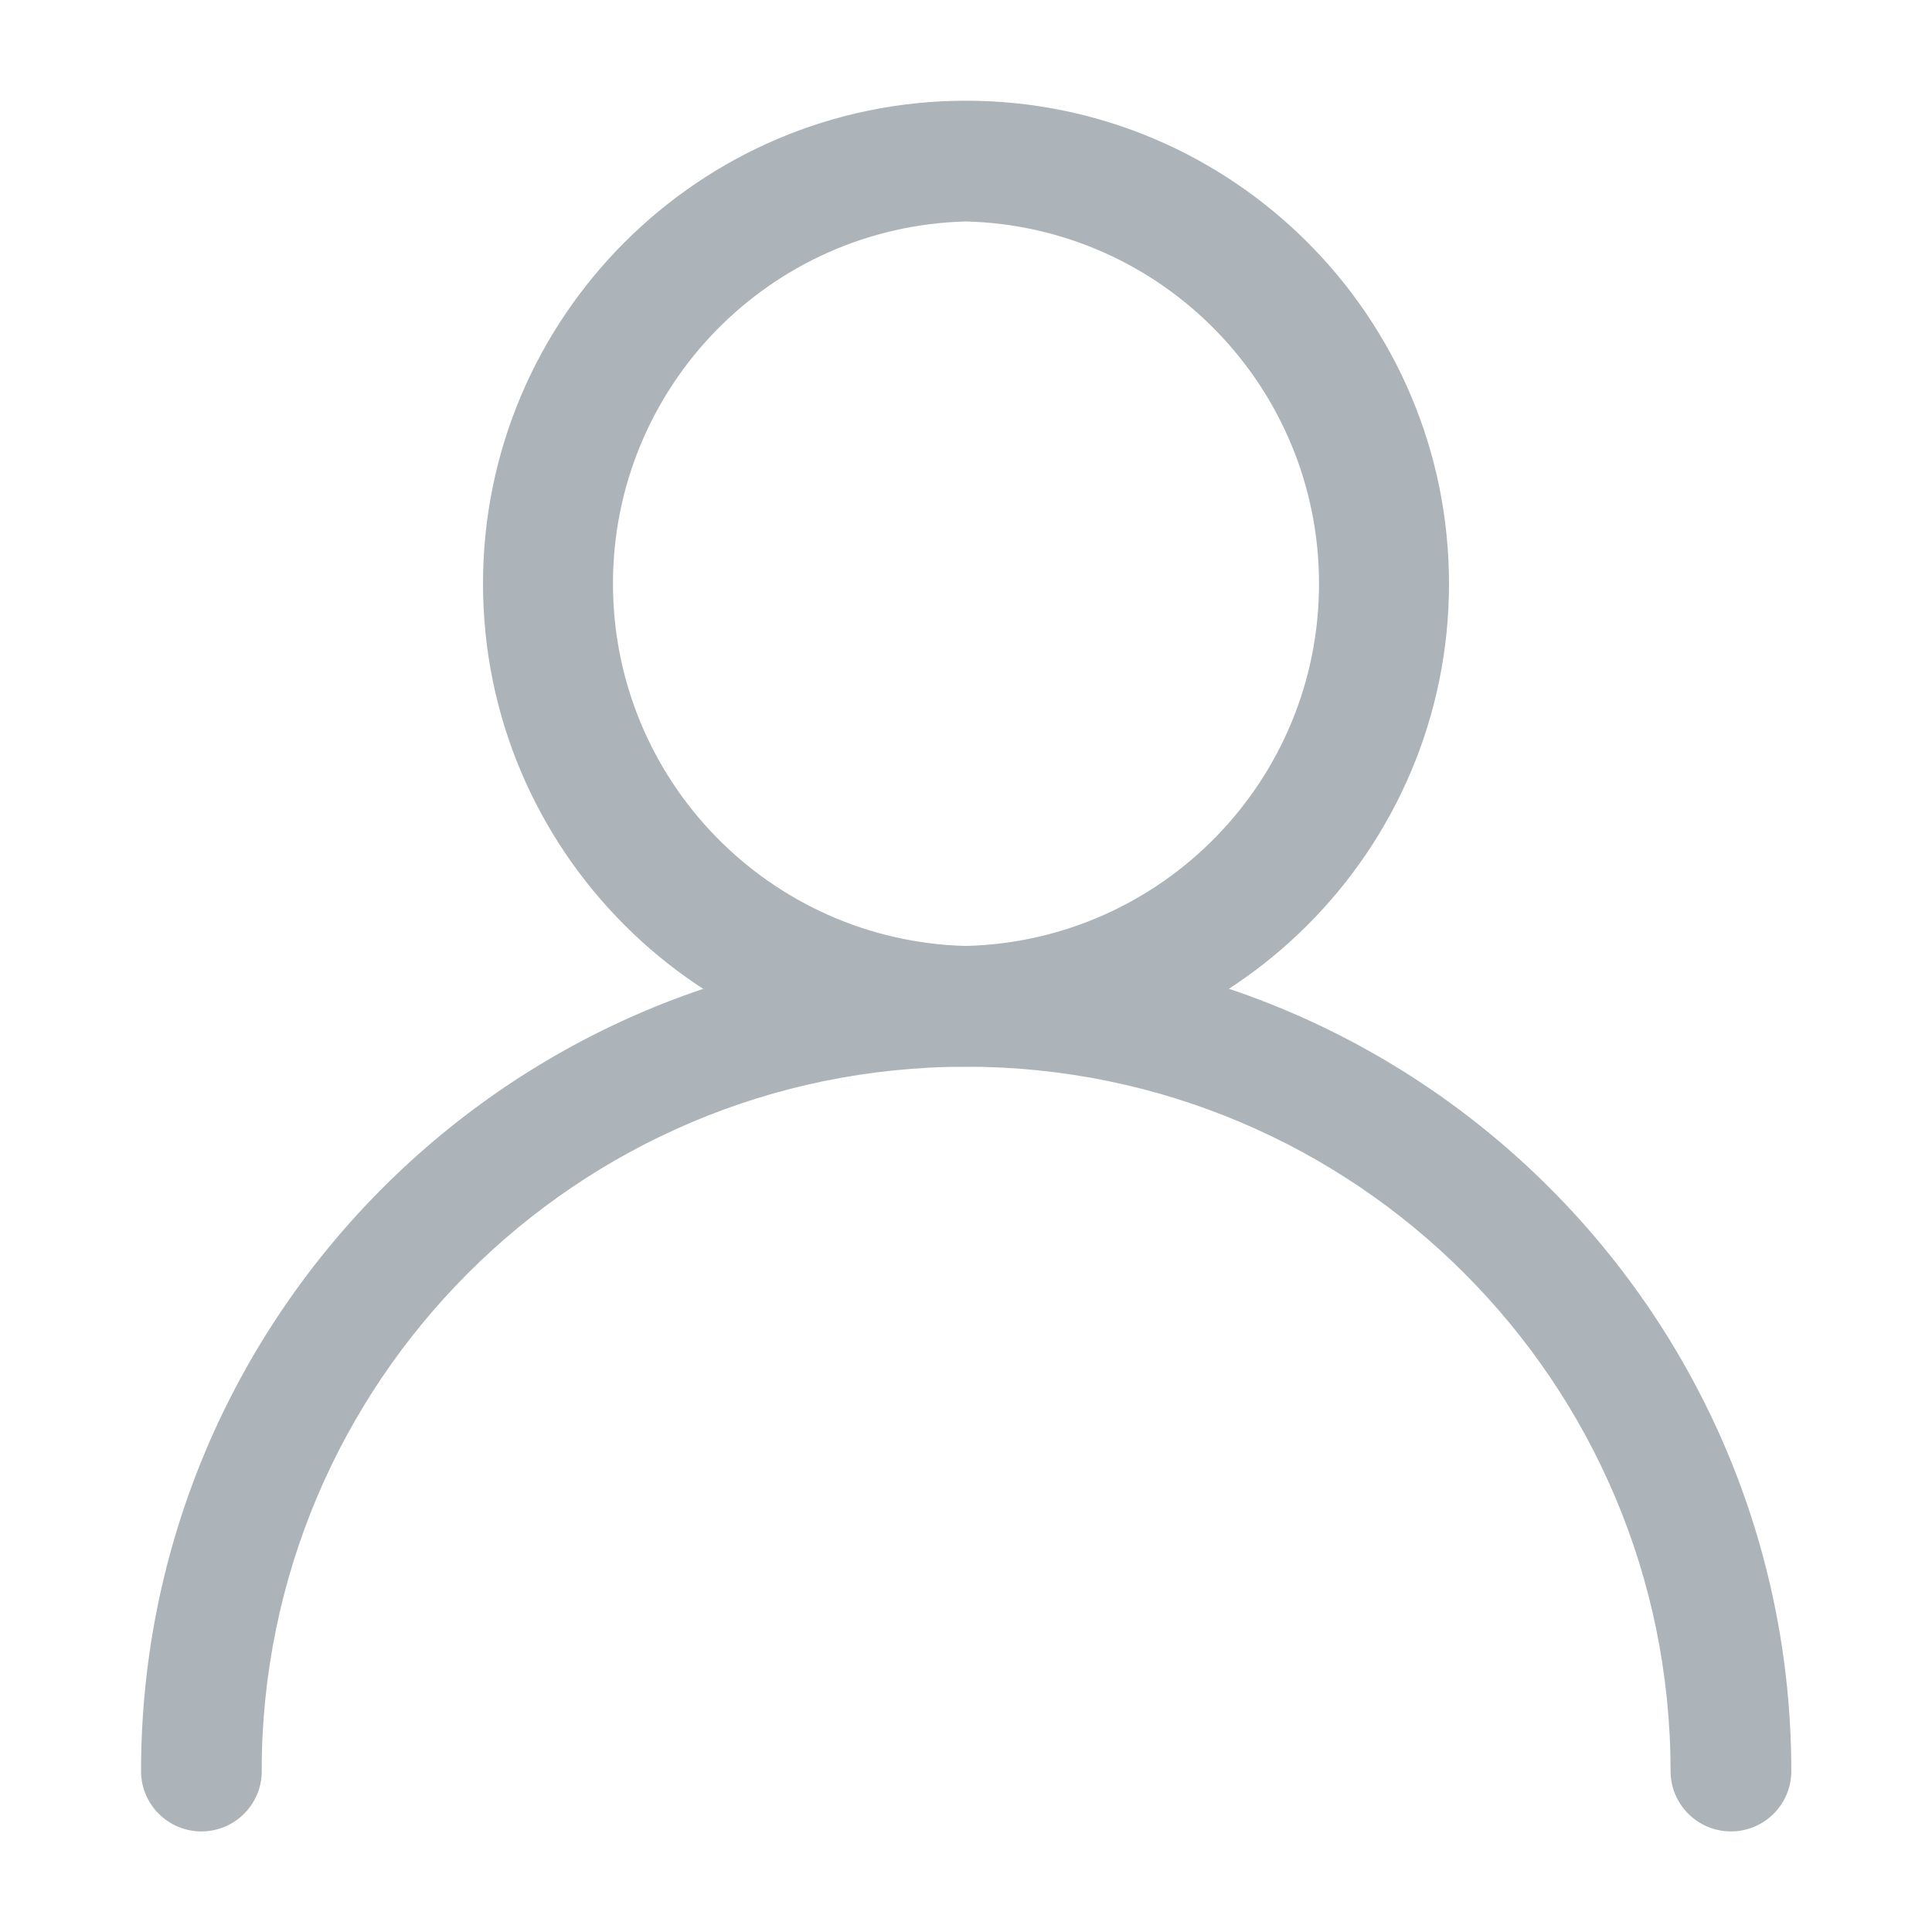
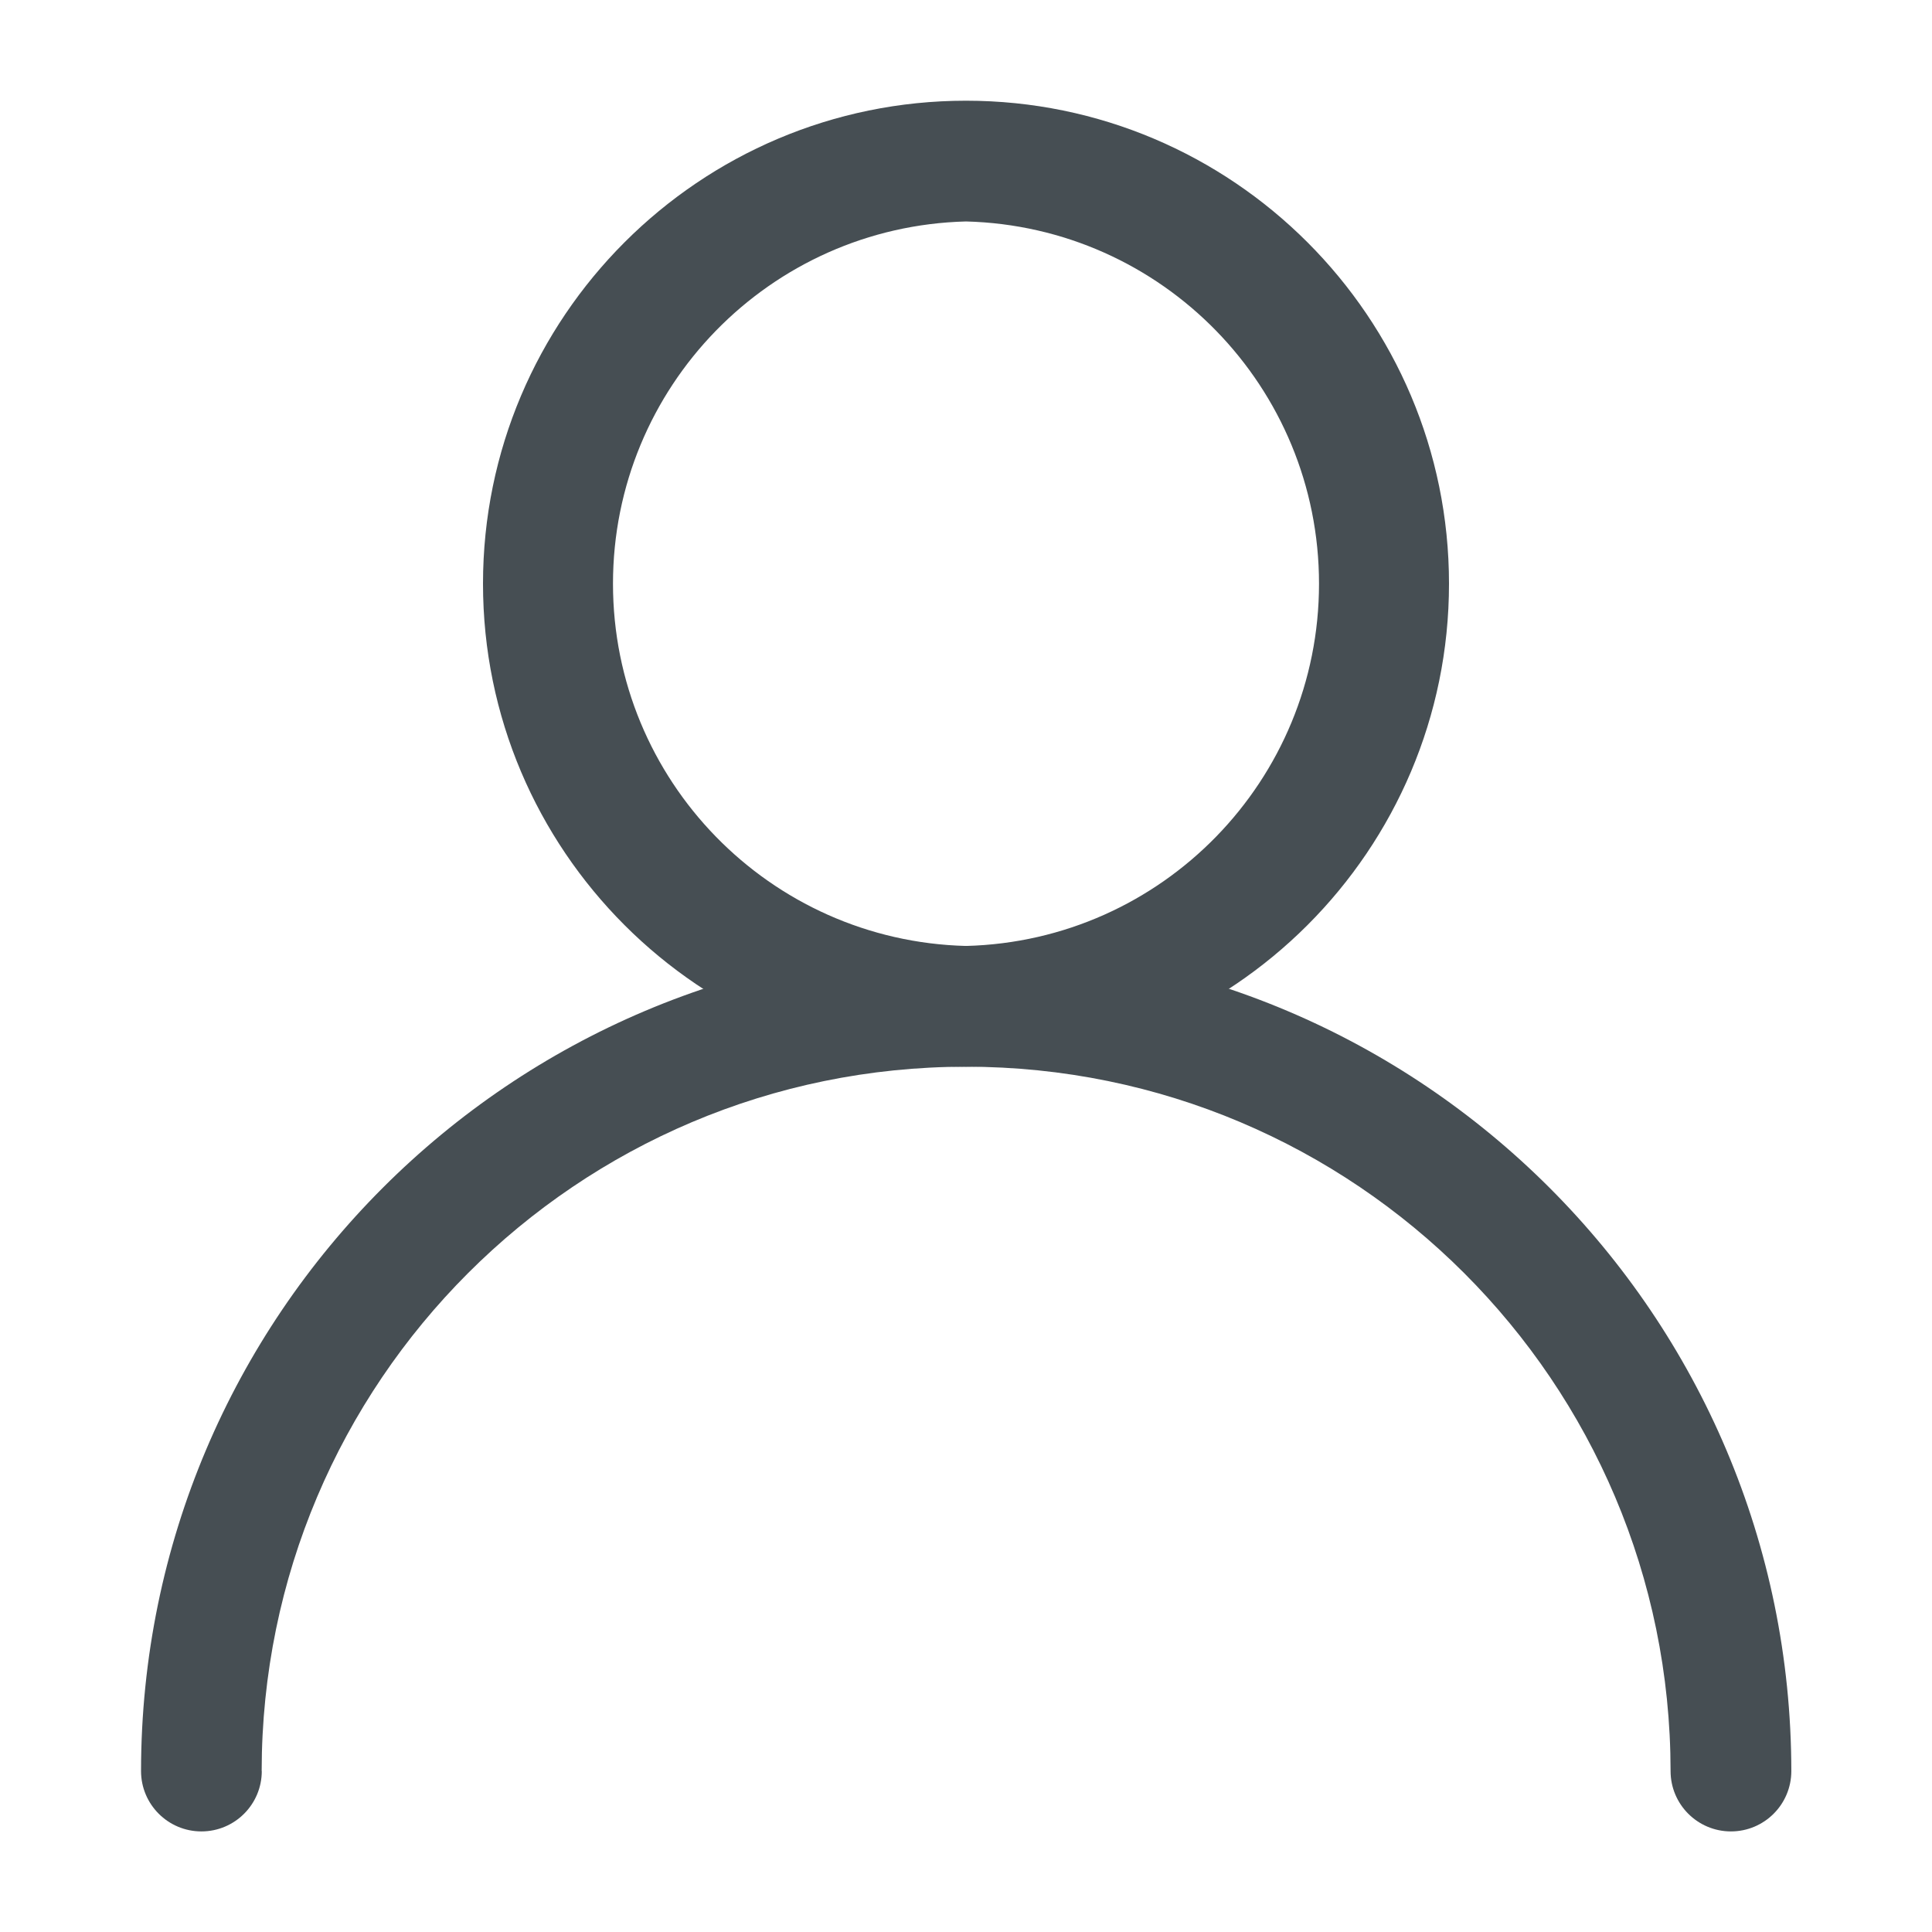
<svg xmlns="http://www.w3.org/2000/svg" width="16" height="16" fill="none">
-   <g fill="#ACB4B9" fill-rule="evenodd" clip-rule="evenodd">
+   <g fill="#464E53" fill-rule="evenodd" clip-rule="evenodd">
    <path d="M8 .834c2.207 0 4 1.793 4 4s-1.793 4-4 4-4-1.793-4-4 1.793-4 4-4Zm0 1a3.001 3.001 0 0 0 0 6 3.001 3.001 0 0 0 0-6Z" />
    <path d="M2.168 14.667a.5.5 0 0 1-1 0 6.837 6.837 0 0 1 6.833-6.833 6.837 6.837 0 0 1 6.834 6.833.5.5 0 0 1-1 0A5.836 5.836 0 0 0 8 8.834a5.836 5.836 0 0 0-5.833 5.833Z" />
  </g>
</svg>
